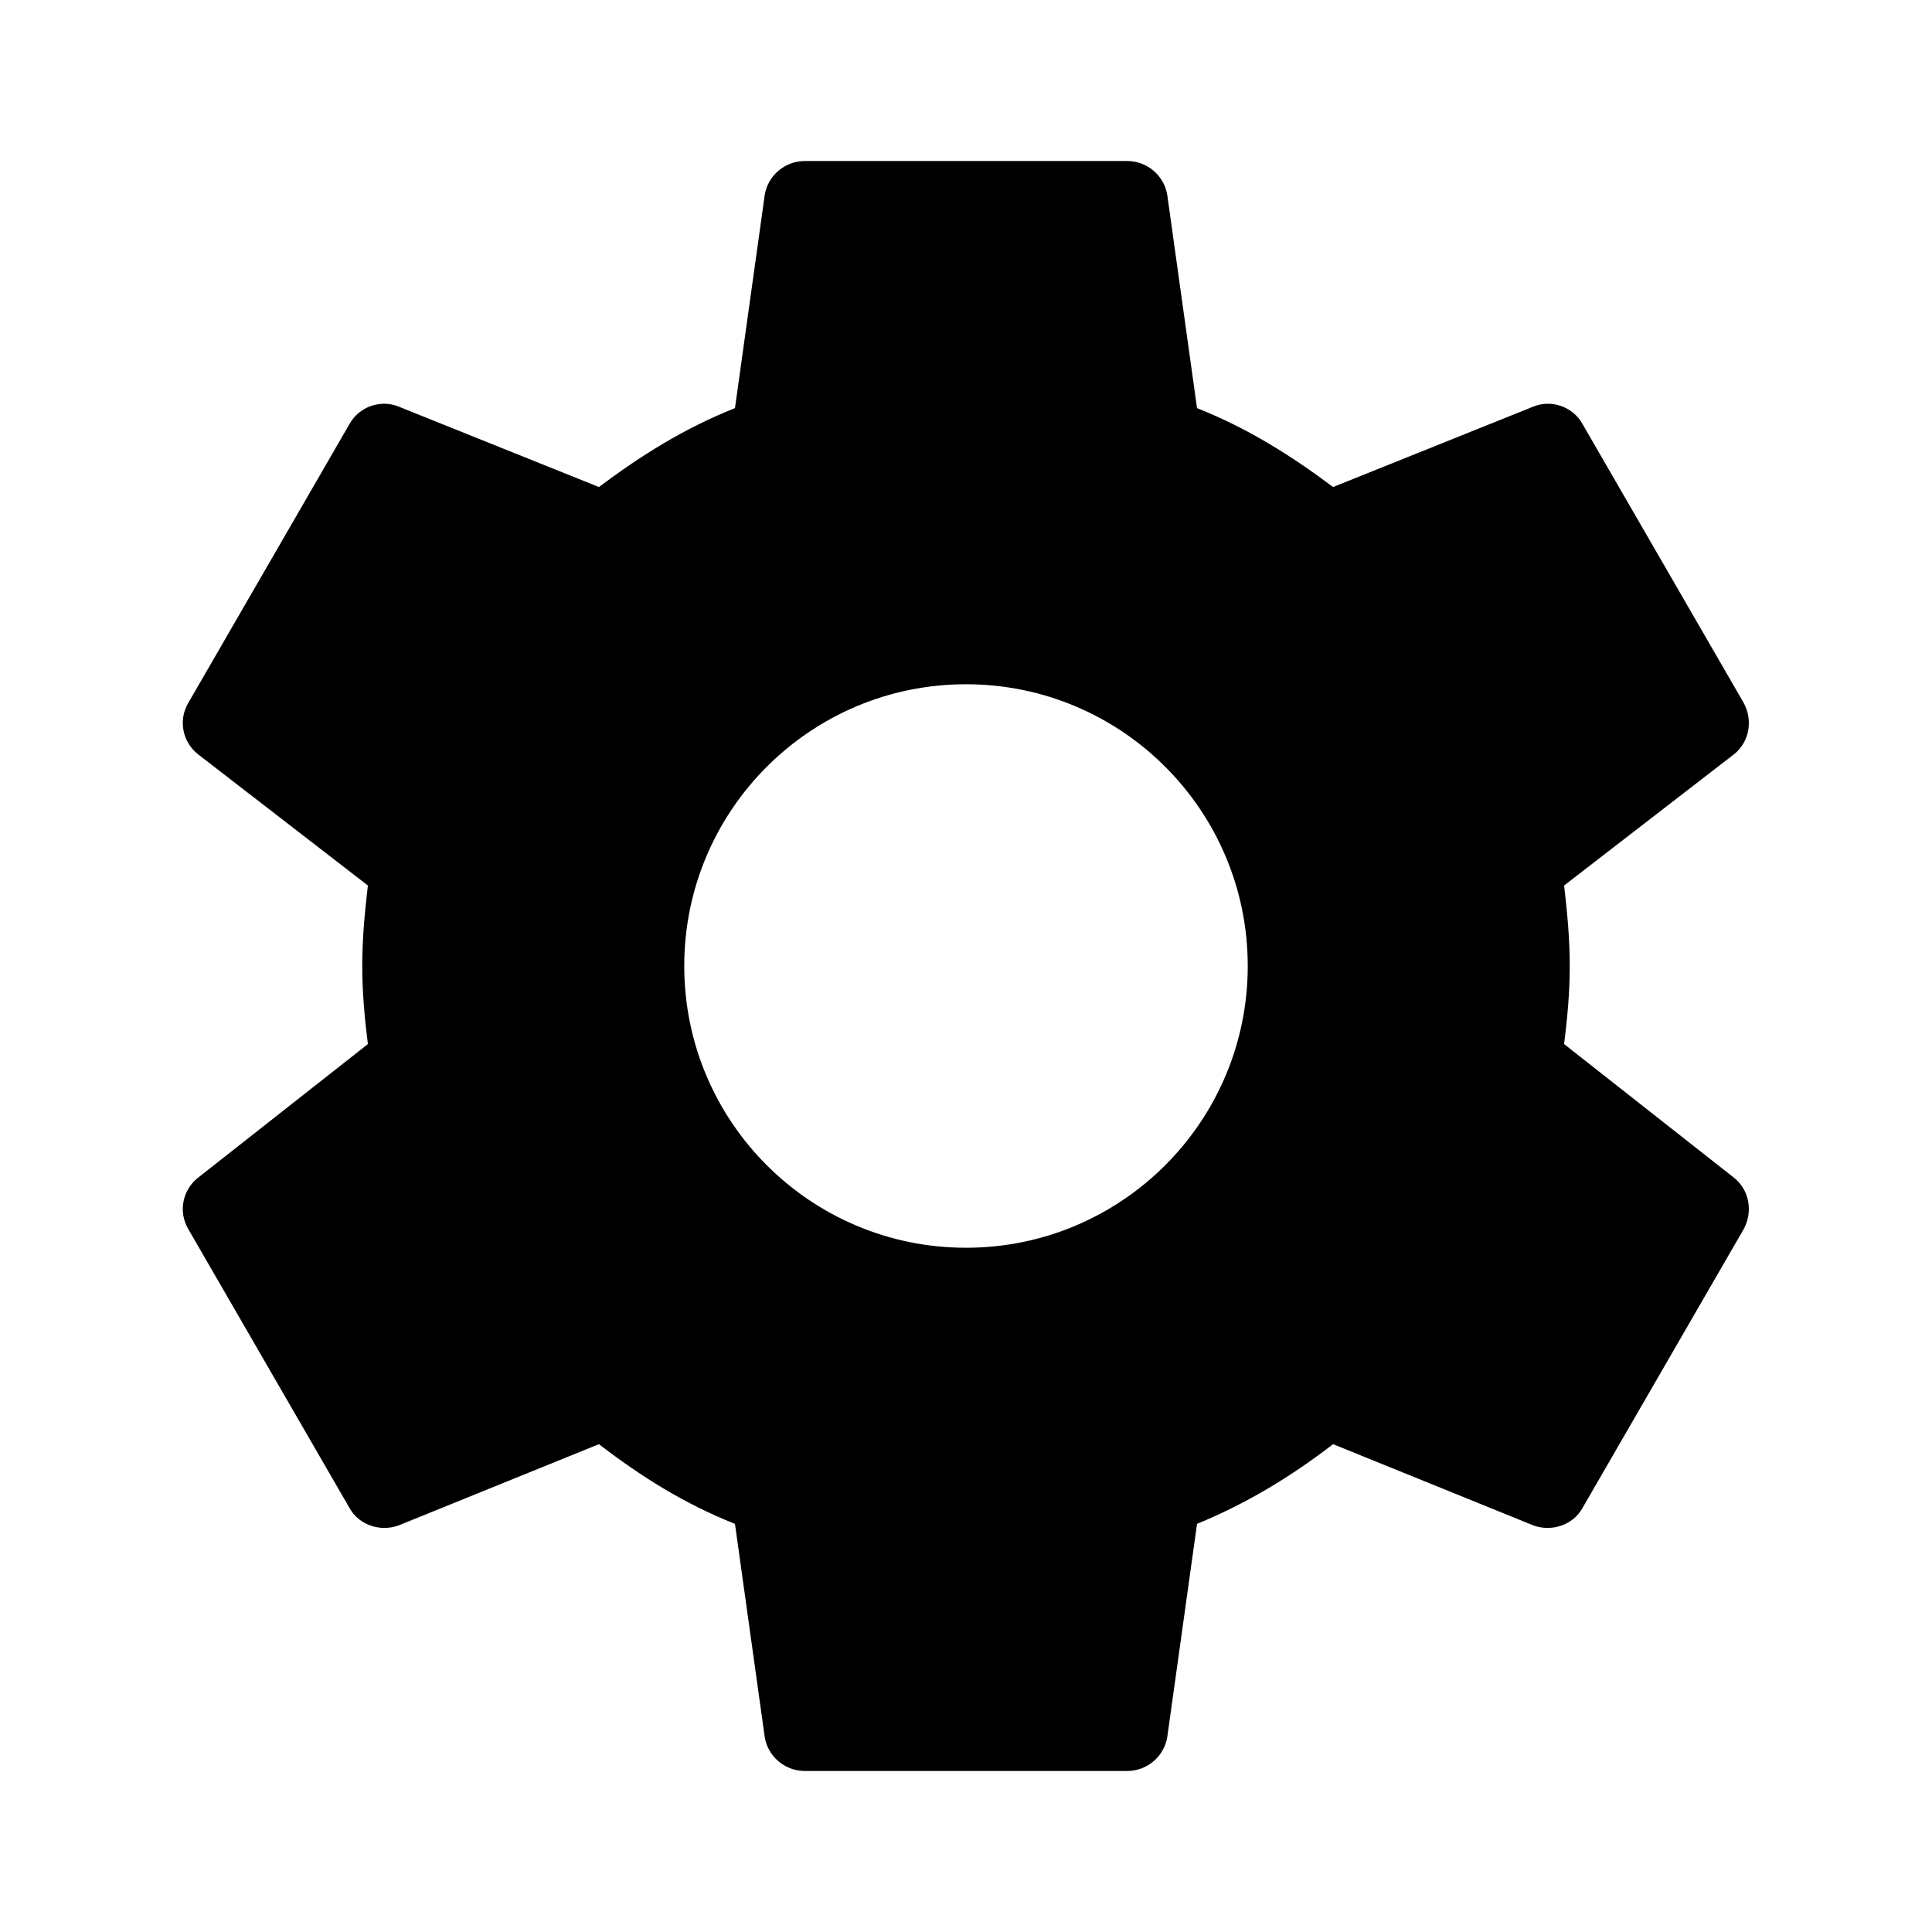
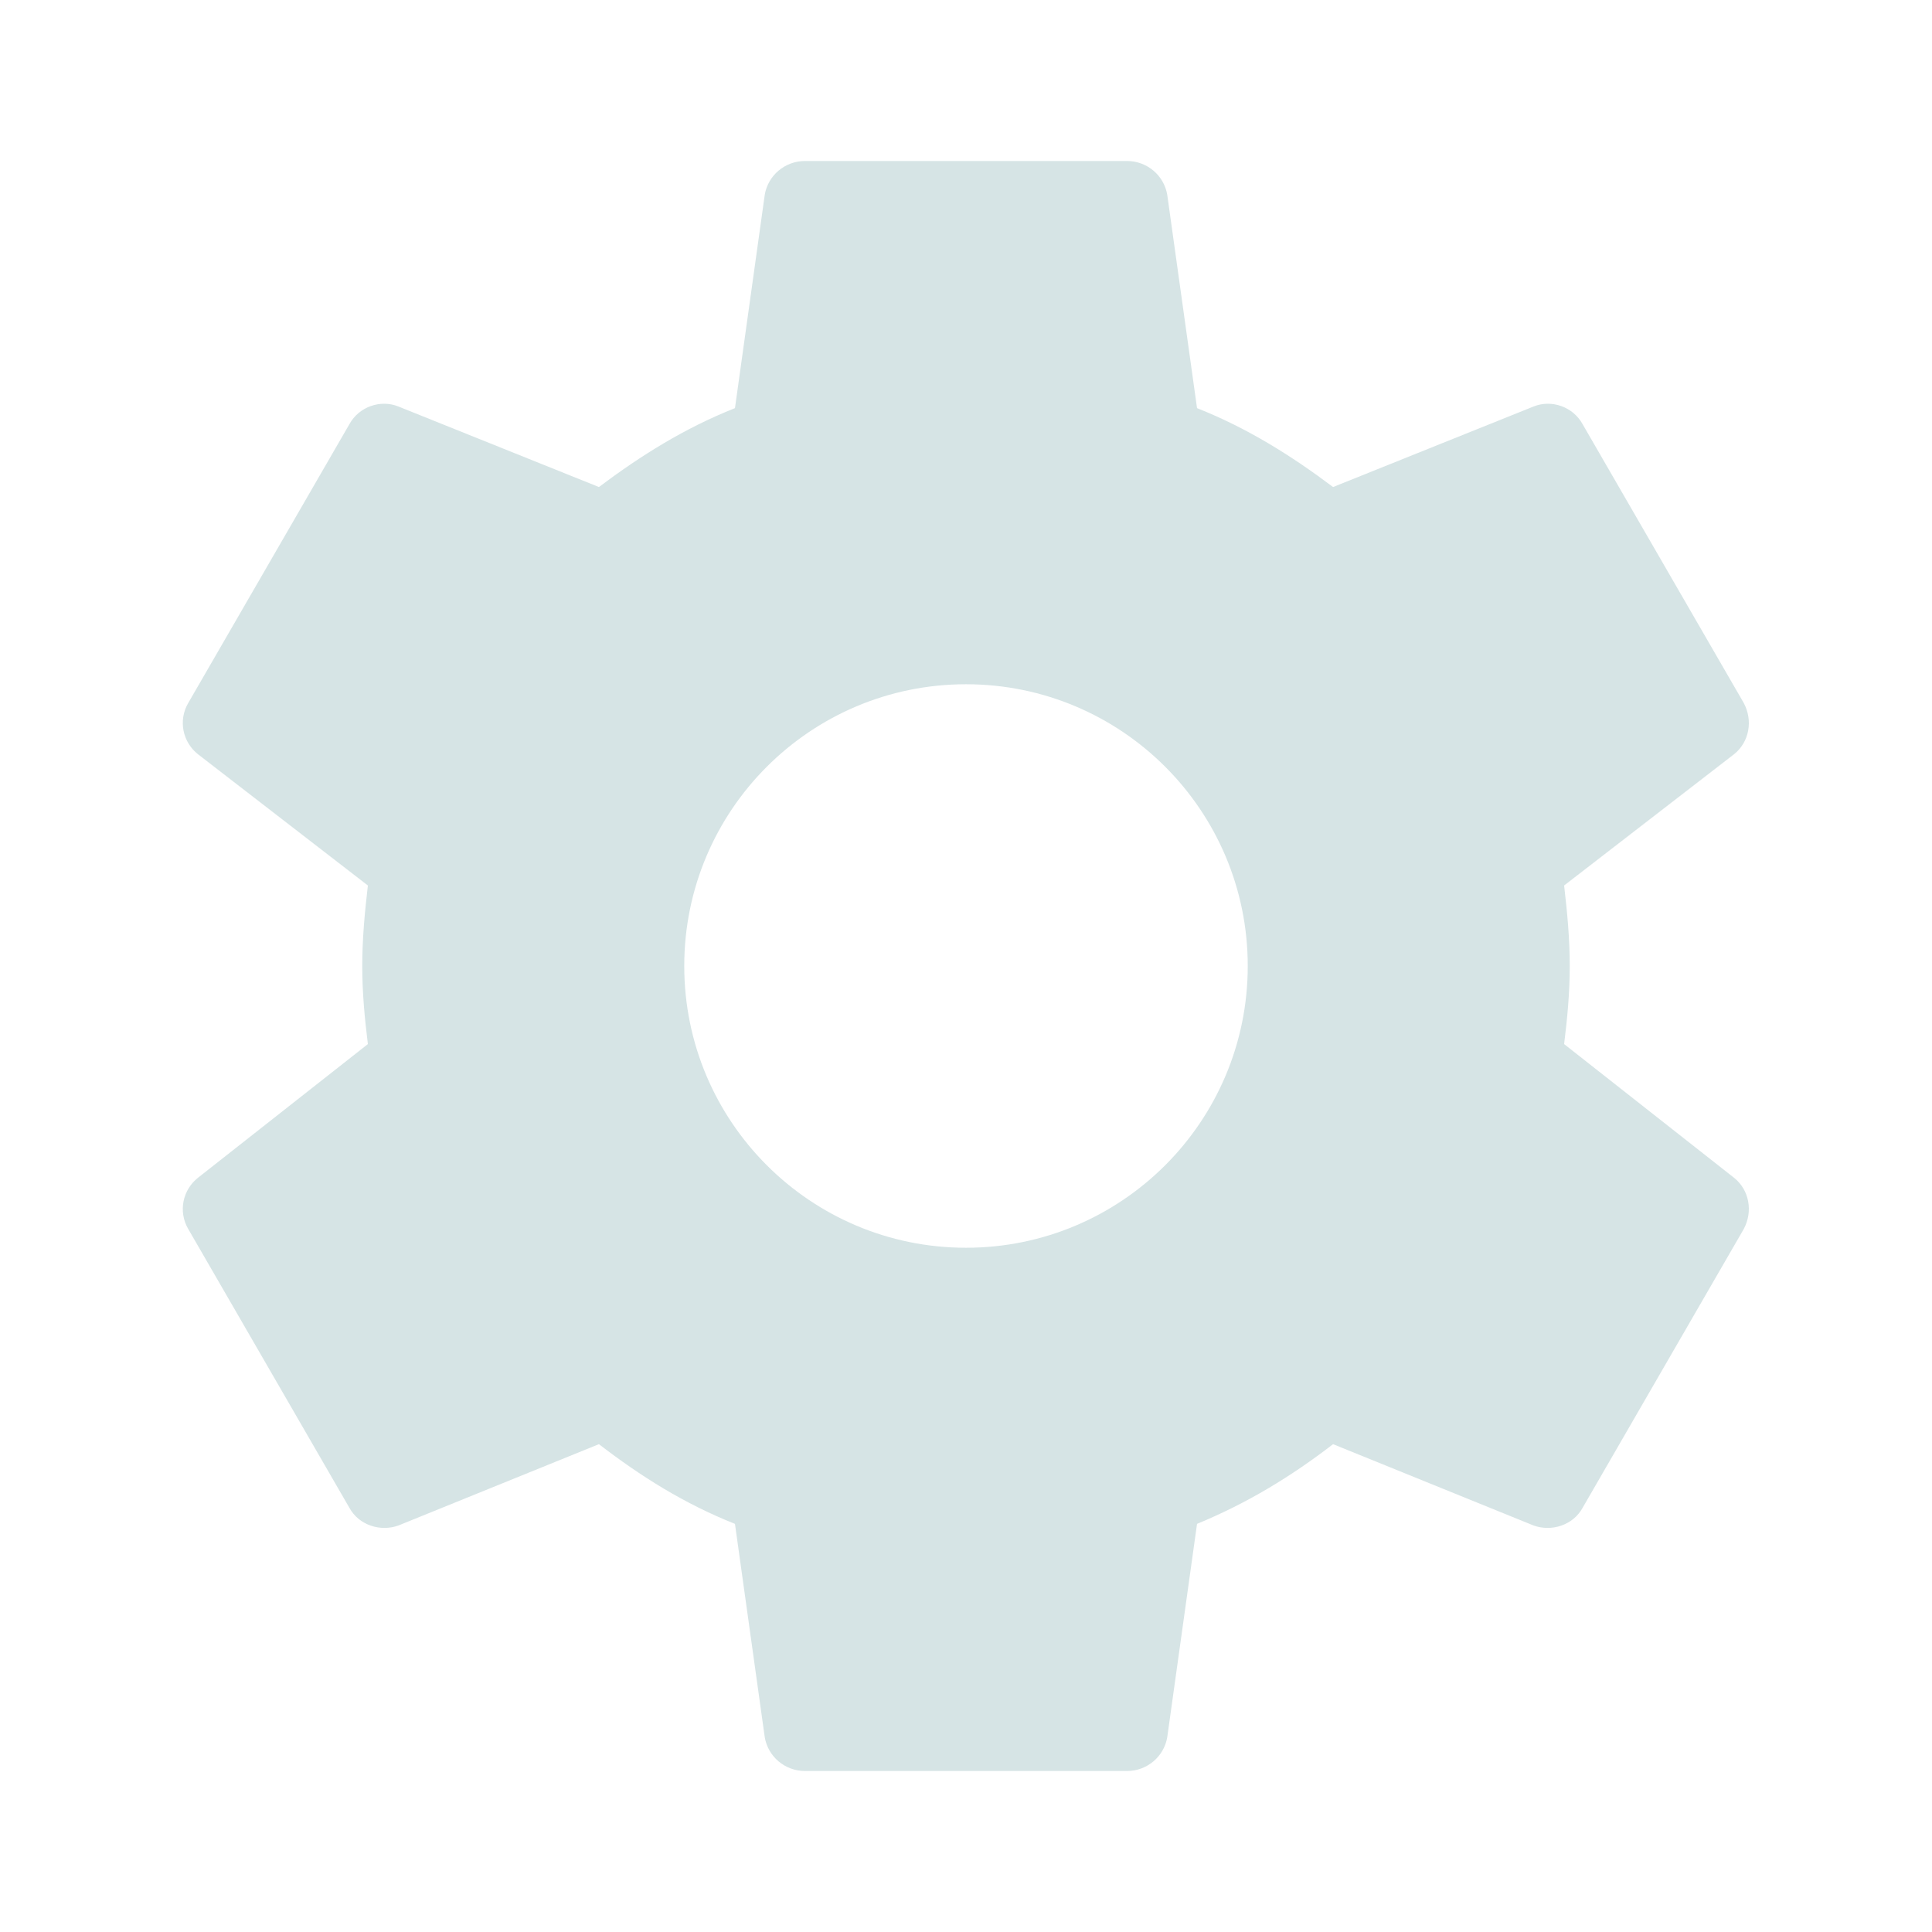
- <svg xmlns="http://www.w3.org/2000/svg" viewBox="0 0 24 24">
-   <path d="M12,15.5A3.5,3.5 0 0,1 8.5,12A3.5,3.5 0 0,1 12,8.5A3.5,3.5 0 0,1 15.5,12A3.5,3.5 0 0,1 12,15.5M19.43,12.97C19.47,12.65 19.5,12.33 19.5,12C19.5,11.67 19.47,11.34 19.43,11L21.54,9.37C21.73,9.22 21.78,8.95 21.66,8.73L19.66,5.27C19.54,5.05 19.27,4.96 19.05,5.05L16.56,6.05C16.04,5.66 15.5,5.32 14.87,5.07L14.5,2.42C14.46,2.18 14.25,2 14,2H10C9.75,2 9.54,2.18 9.5,2.42L9.13,5.07C8.5,5.32 7.96,5.66 7.44,6.05L4.95,5.05C4.73,4.96 4.46,5.05 4.34,5.27L2.34,8.73C2.21,8.95 2.27,9.22 2.46,9.37L4.57,11C4.53,11.34 4.5,11.67 4.5,12C4.5,12.33 4.53,12.65 4.57,12.97L2.46,14.63C2.27,14.78 2.21,15.05 2.34,15.27L4.34,18.73C4.46,18.95 4.73,19.03 4.95,18.95L7.44,17.94C7.96,18.34 8.5,18.68 9.13,18.93L9.5,21.58C9.54,21.82 9.75,22 10,22H14C14.25,22 14.46,21.82 14.5,21.58L14.87,18.93C15.5,18.67 16.04,18.34 16.56,17.94L19.05,18.95C19.27,19.03 19.54,18.95 19.66,18.73L21.66,15.27C21.78,15.05 21.73,14.78 21.54,14.63L19.43,12.97Z" />
+ <svg xmlns="http://www.w3.org/2000/svg" viewBox="0 0 24 24" version="1.1" id="svg4203">
+   <defs id="defs4207" />
+   <path d="M12,15.5A3.5,3.5 0 0,1 8.5,12A3.5,3.5 0 0,1 12,8.5A3.5,3.5 0 0,1 15.5,12A3.5,3.5 0 0,1 12,15.5M19.43,12.97C19.47,12.65 19.5,12.33 19.5,12C19.5,11.67 19.47,11.34 19.43,11L21.54,9.37C21.73,9.22 21.78,8.95 21.66,8.73L19.66,5.27C19.54,5.05 19.27,4.96 19.05,5.05L16.56,6.05C16.04,5.66 15.5,5.32 14.87,5.07L14.5,2.42C14.46,2.18 14.25,2 14,2H10C9.75,2 9.54,2.18 9.5,2.42L9.13,5.07C8.5,5.32 7.96,5.66 7.44,6.05L4.95,5.05C4.73,4.96 4.46,5.05 4.34,5.27L2.34,8.73C2.21,8.95 2.27,9.22 2.46,9.37L4.57,11C4.53,11.34 4.5,11.67 4.5,12C4.5,12.33 4.53,12.65 4.57,12.97L2.46,14.63C2.27,14.78 2.21,15.05 2.34,15.27L4.34,18.73C4.46,18.95 4.73,19.03 4.95,18.95L7.44,17.94C7.96,18.34 8.5,18.68 9.13,18.93L9.5,21.58C9.54,21.82 9.75,22 10,22H14C14.25,22 14.46,21.82 14.5,21.58L14.87,18.93C15.5,18.67 16.04,18.34 16.56,17.94L19.05,18.95C19.27,19.03 19.54,18.95 19.66,18.73L21.66,15.27C21.78,15.05 21.73,14.78 21.54,14.63L19.43,12.97Z" id="path4201" style="fill:#d6e4e5;fill-opacity:1" />
</svg>
